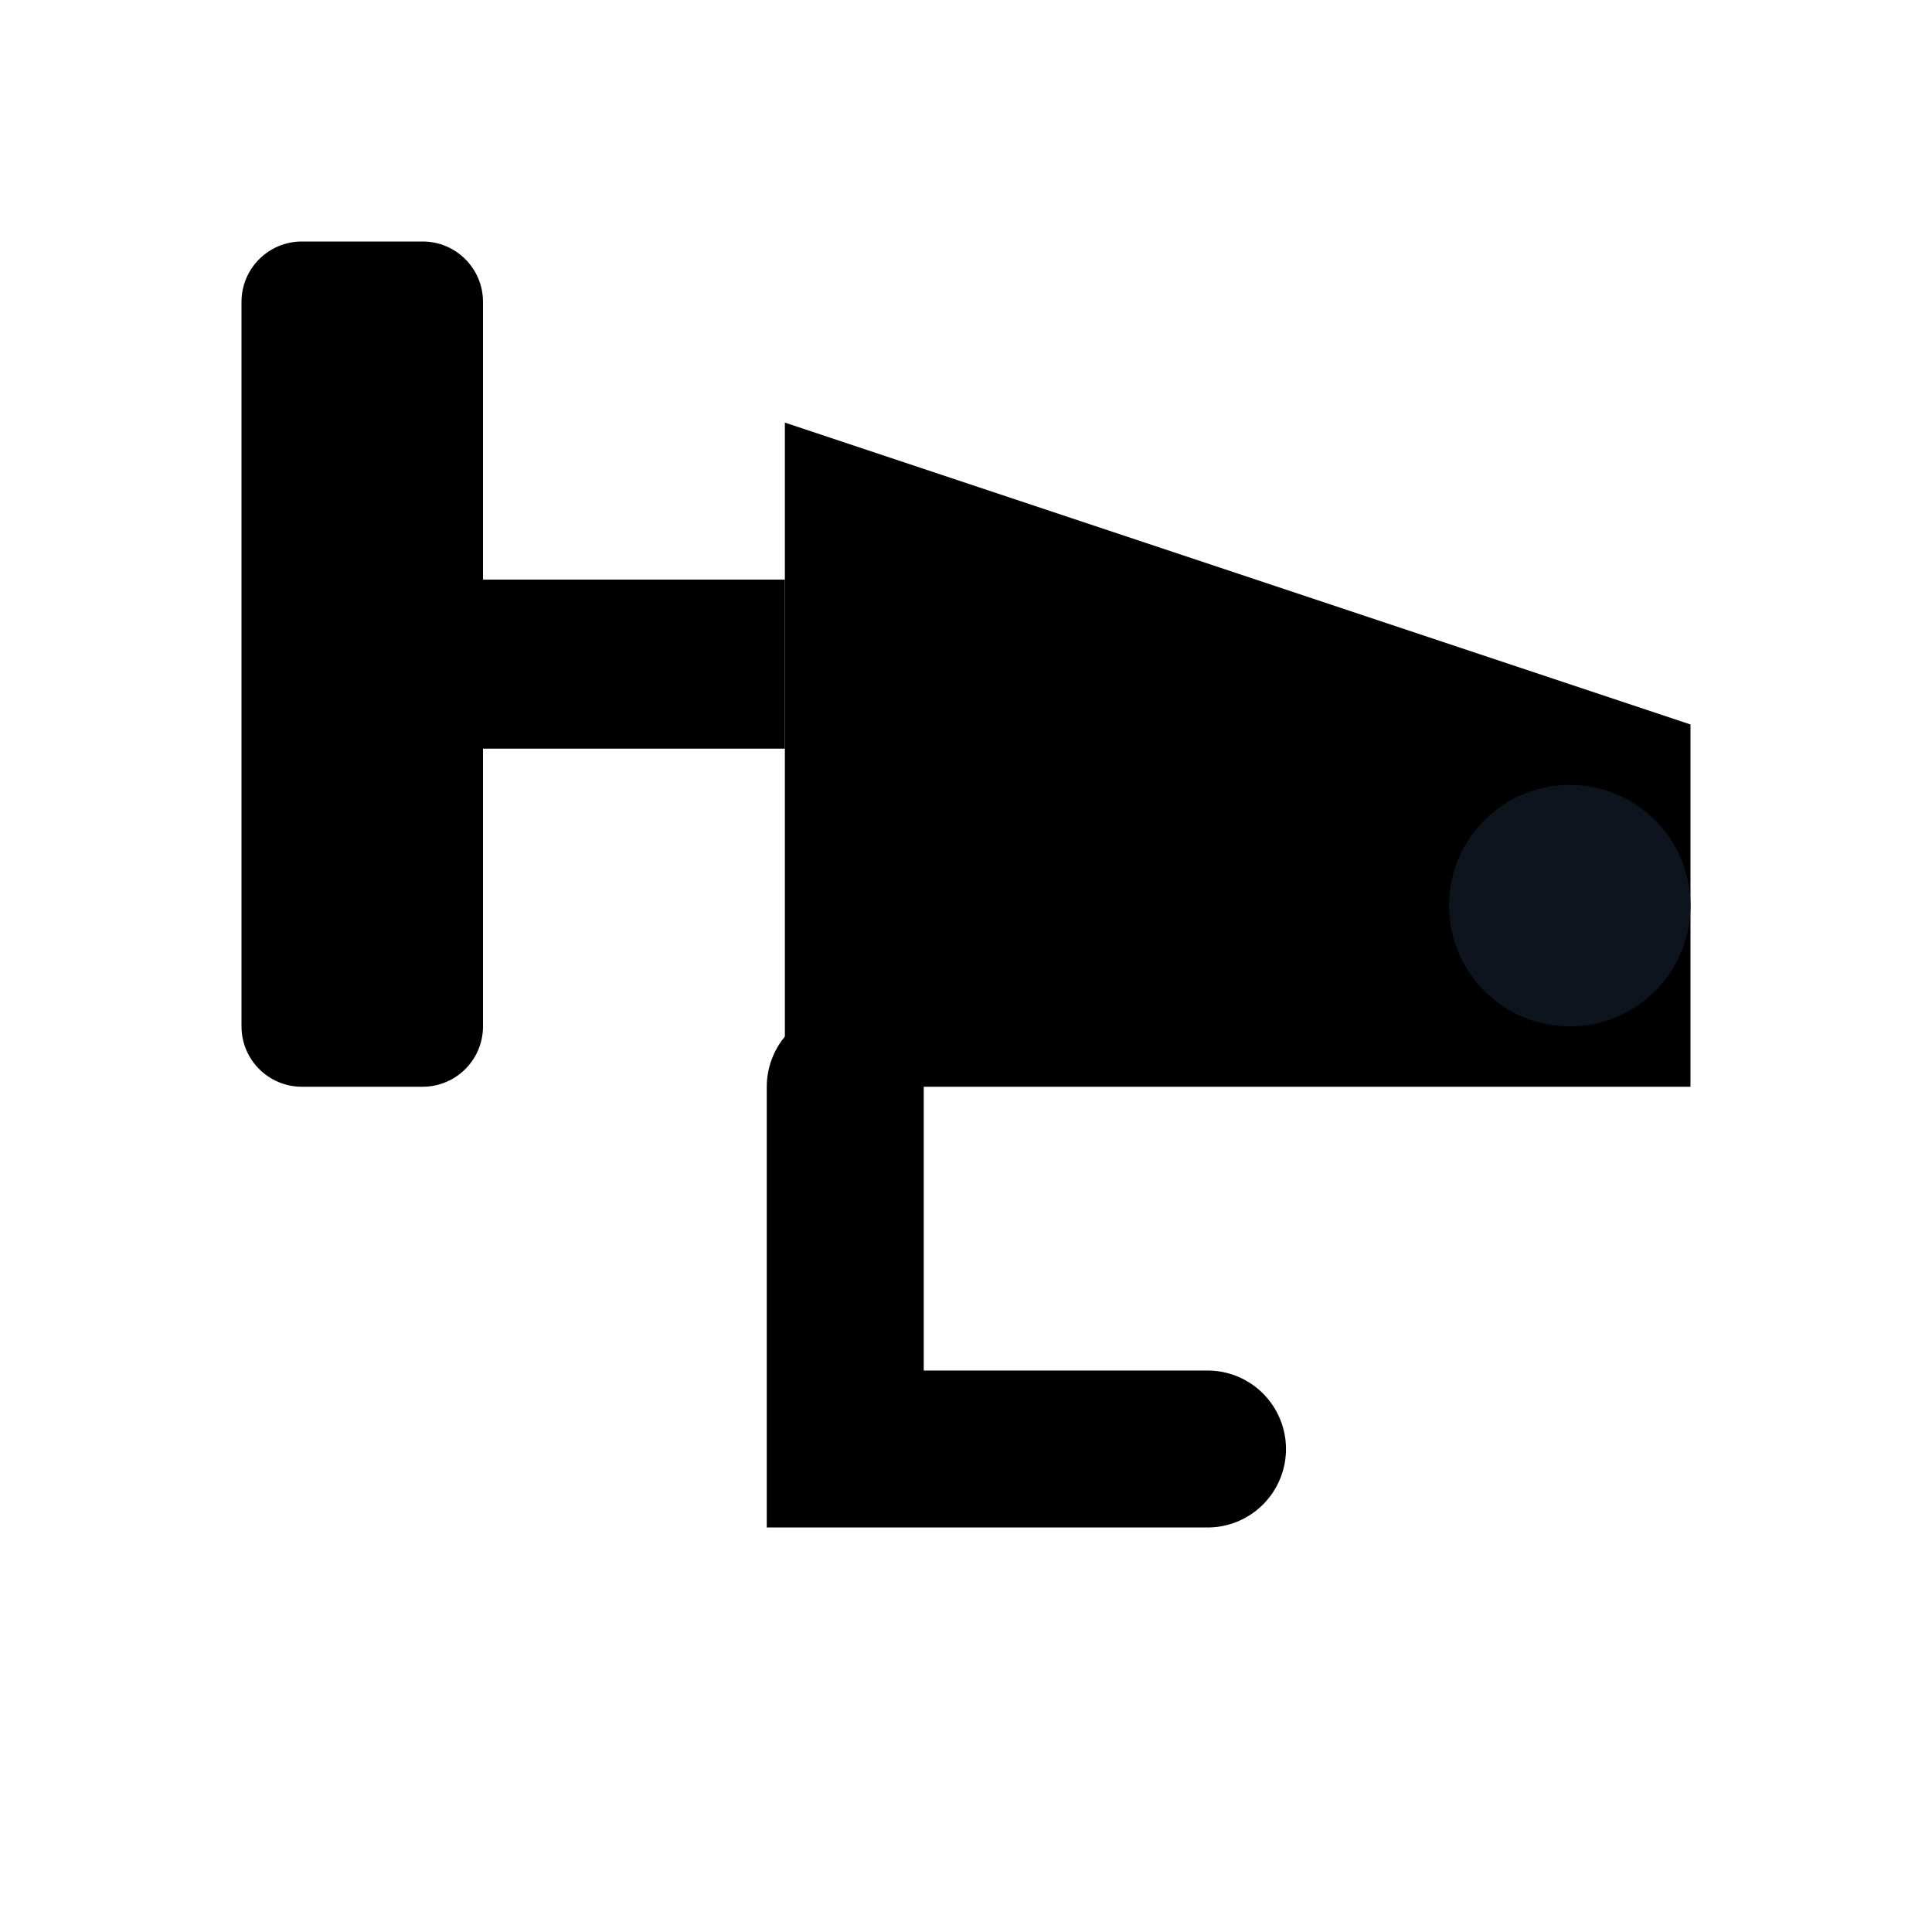
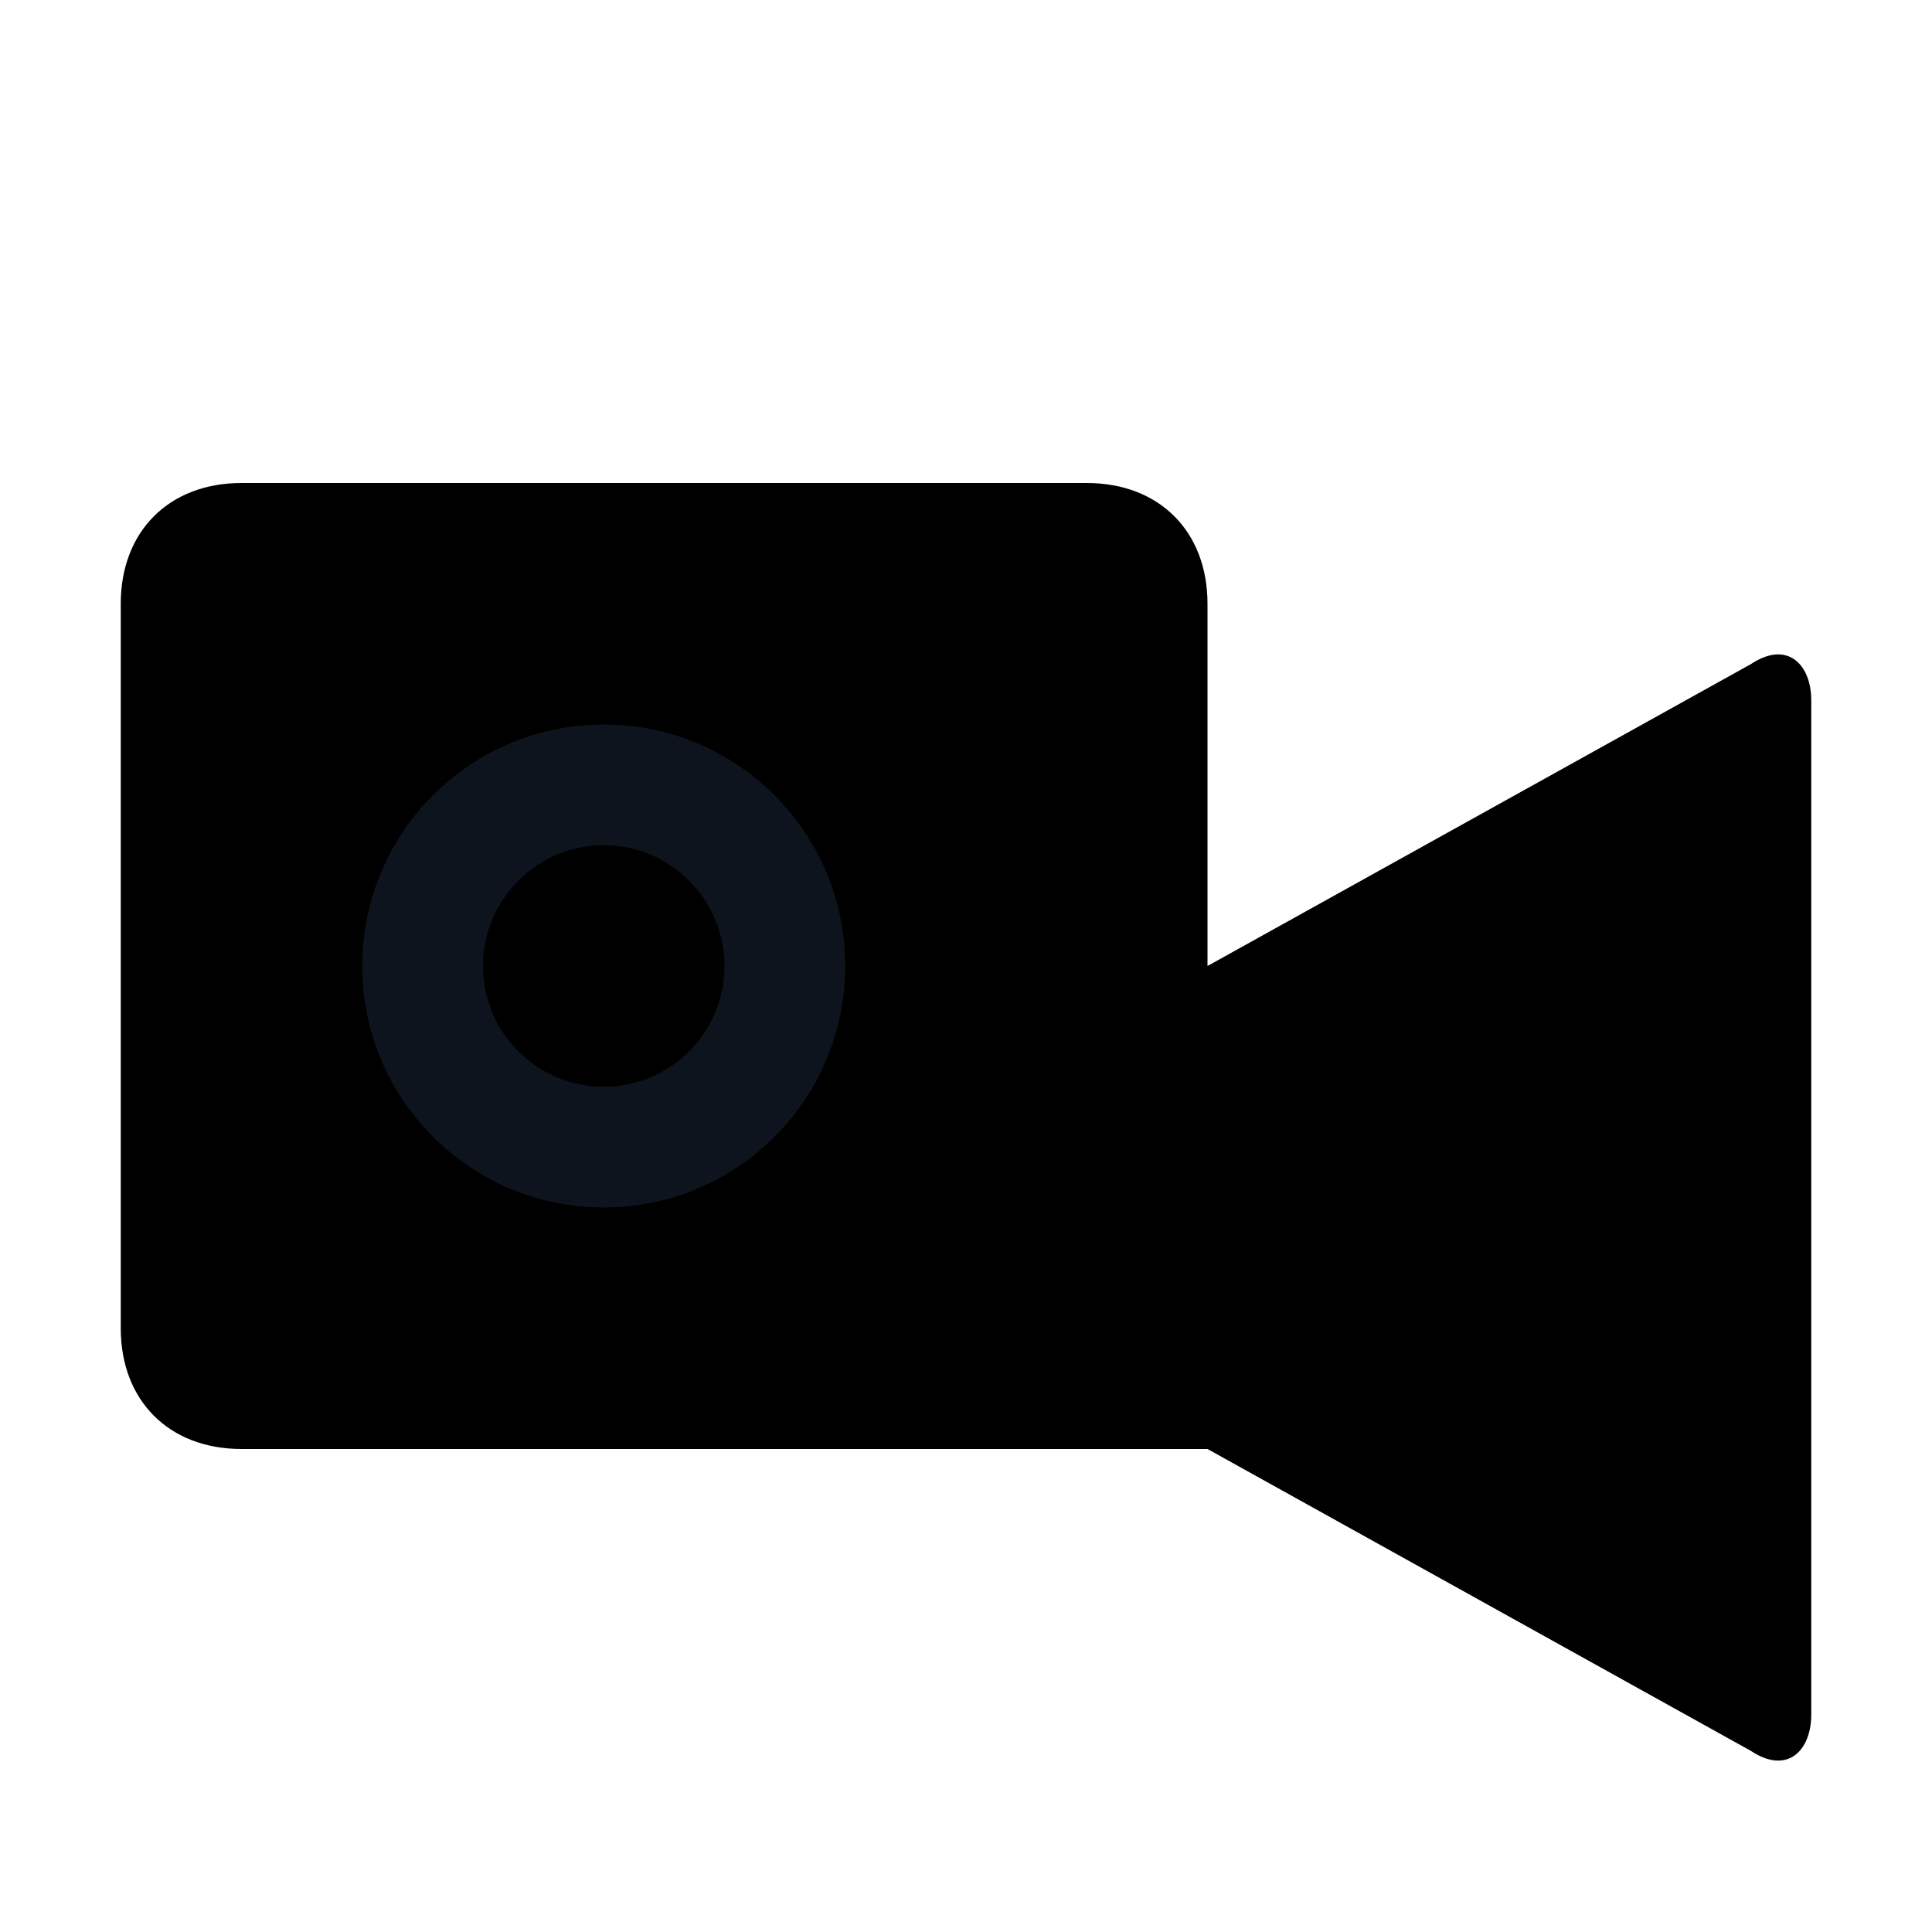
<svg xmlns="http://www.w3.org/2000/svg" width="16" height="16" viewBox="0 0 16 16">
-   <rect x="2" y="2" width="2" height="7" rx="0.5" fill="currentColor" />
-   <line x1="3" y1="5.5" x2="6.5" y2="5.5" stroke="currentColor" stroke-width="1.4" />
-   <path d="M 6.5 3.5 L 14 6 L 14 9 L 6.5 9 Z" fill="currentColor" />
-   <circle cx="13" cy="7.5" r="1" fill="#0e141d" />
-   <polyline points="7,9 7,12 10,12" fill="none" stroke="currentColor" stroke-width="1.3" stroke-linecap="round" />
+   <path fill="currentColor" d="M 2 4 C 1.4 4 1 4.4 1 5 L 1 11 C 1 11.6 1.4 12 2 12 L 10 12 L 14.5 14.5 C 14.8 14.7 15 14.5 15 14.2 L 15 5.8 C 15 5.5 14.8 5.3 14.5 5.5 L 10 8 L 10 5 C 10 4.4 9.6 4 9 4 Z" />
+   <circle cx="5" cy="8" r="2" fill="#0e141d" />
+   <circle cx="5" cy="8" r="1" fill="currentColor" />
</svg>
